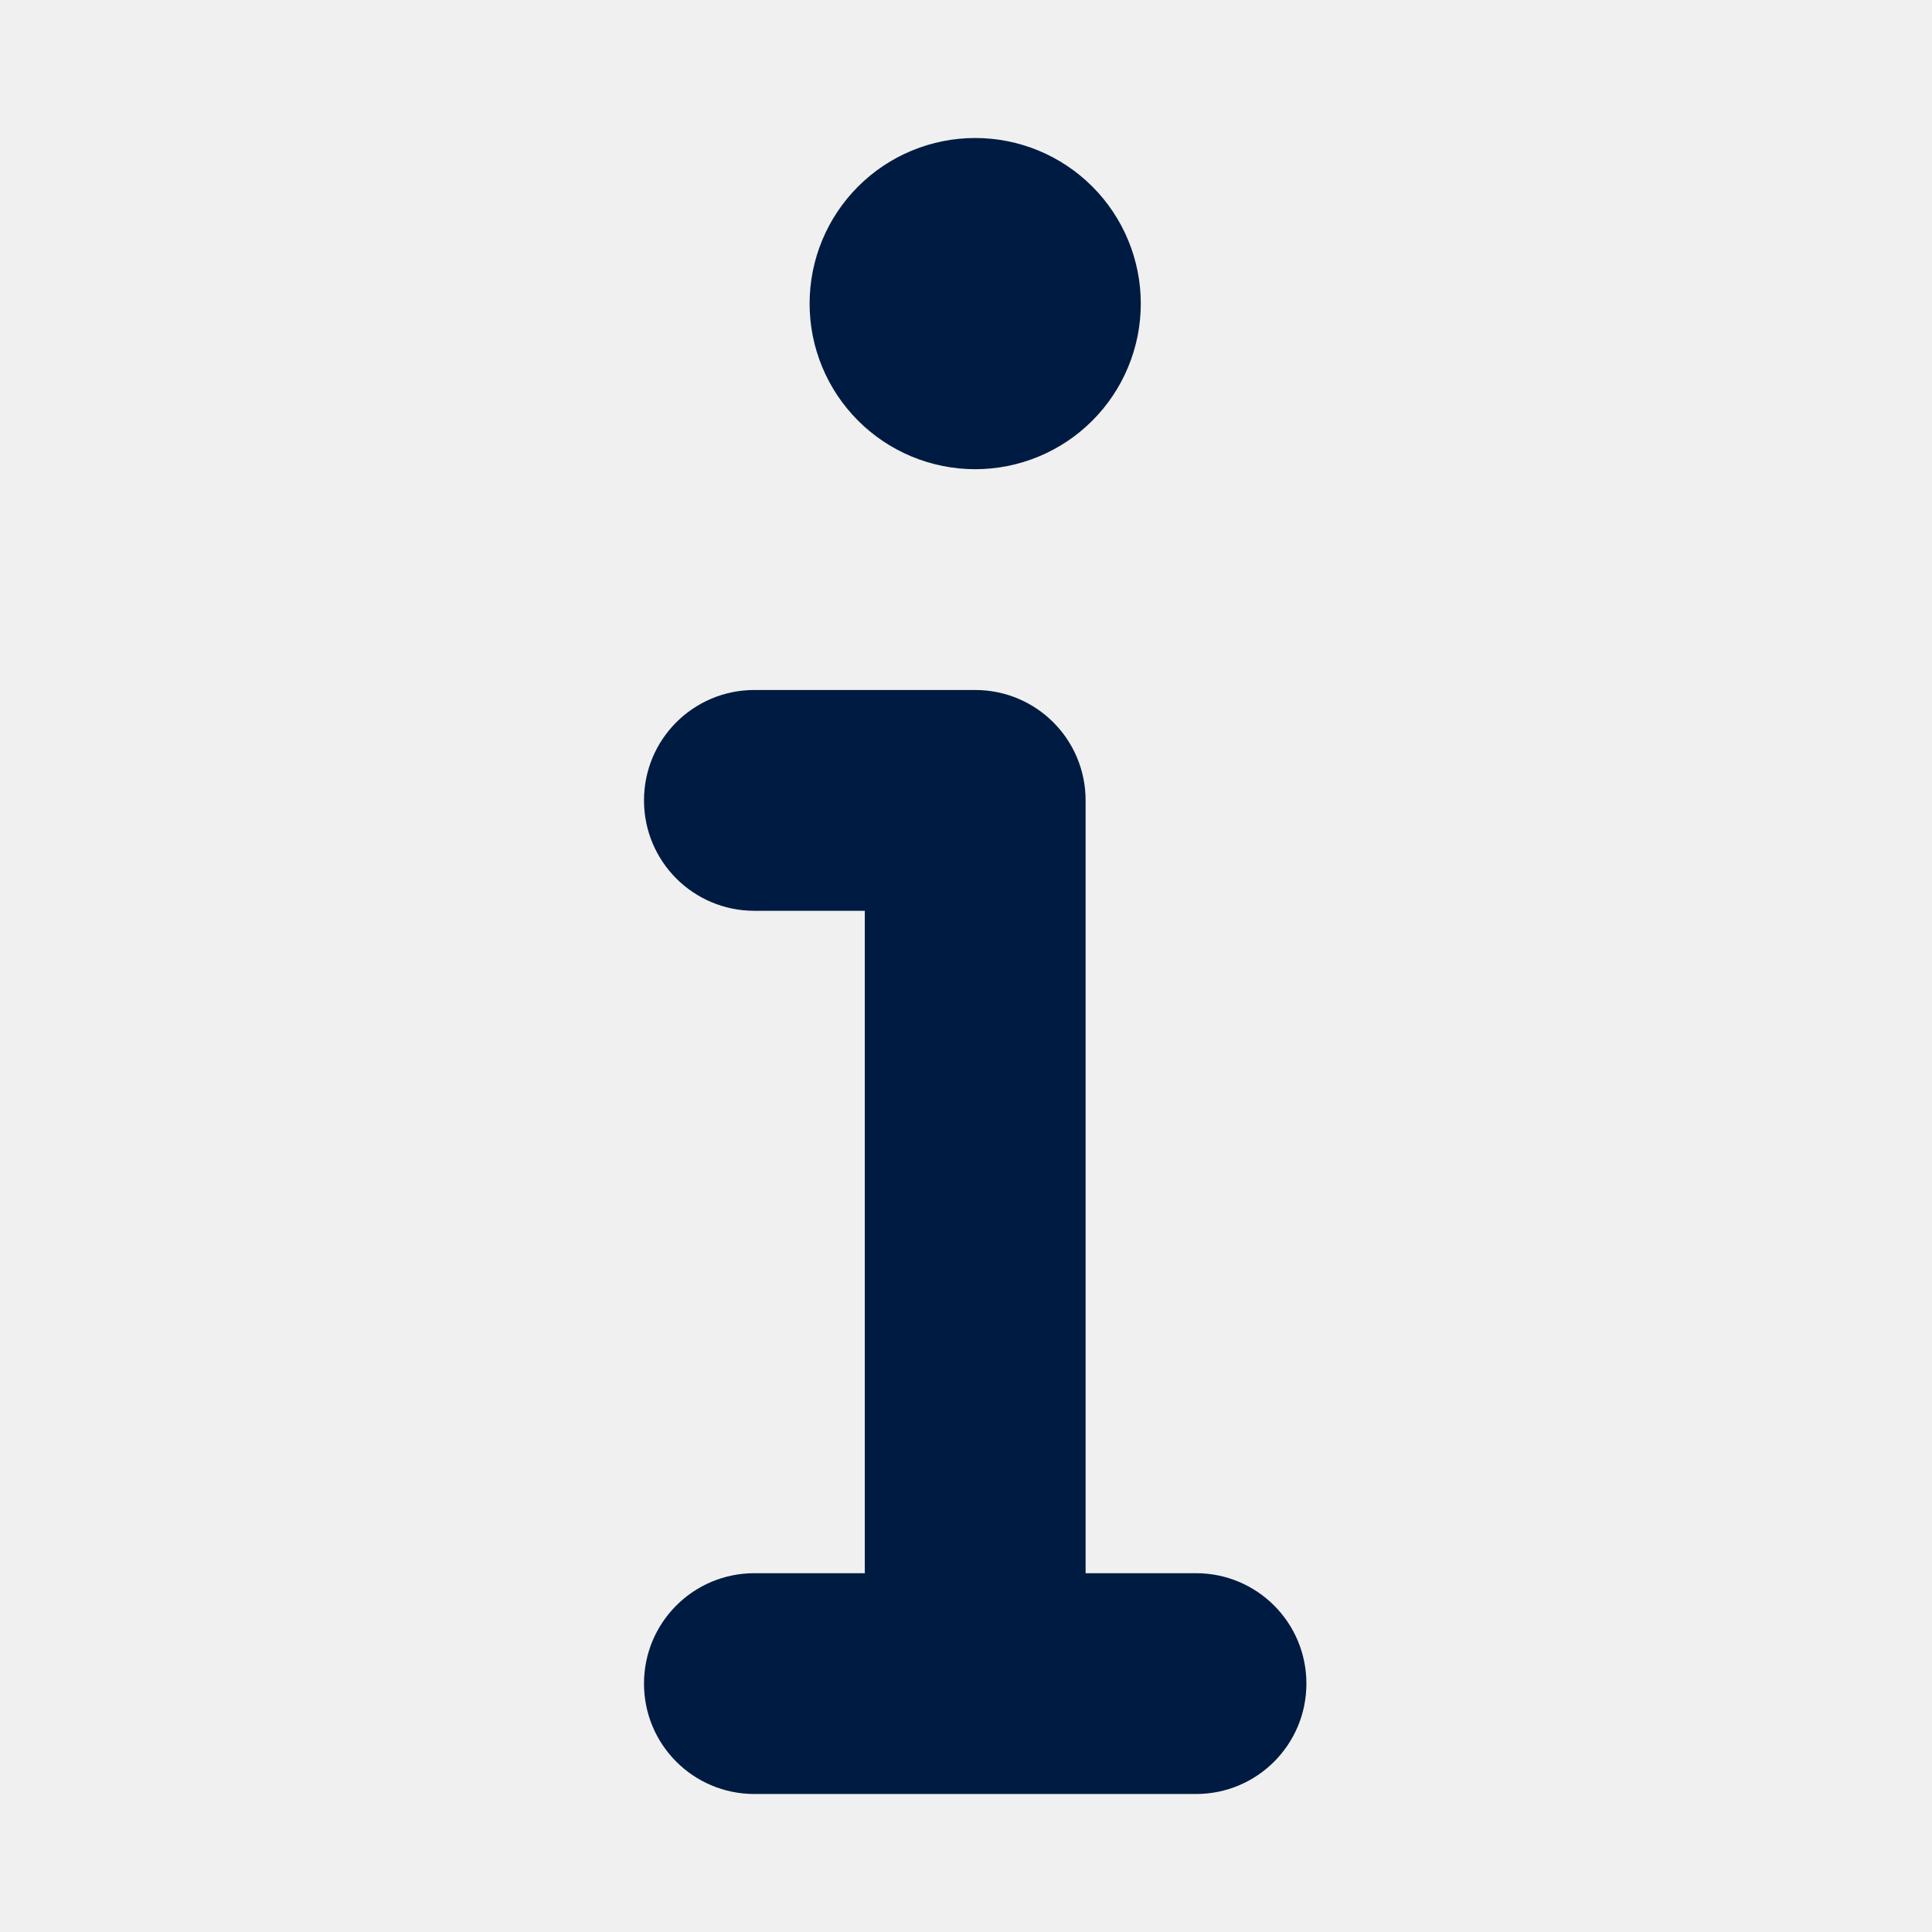
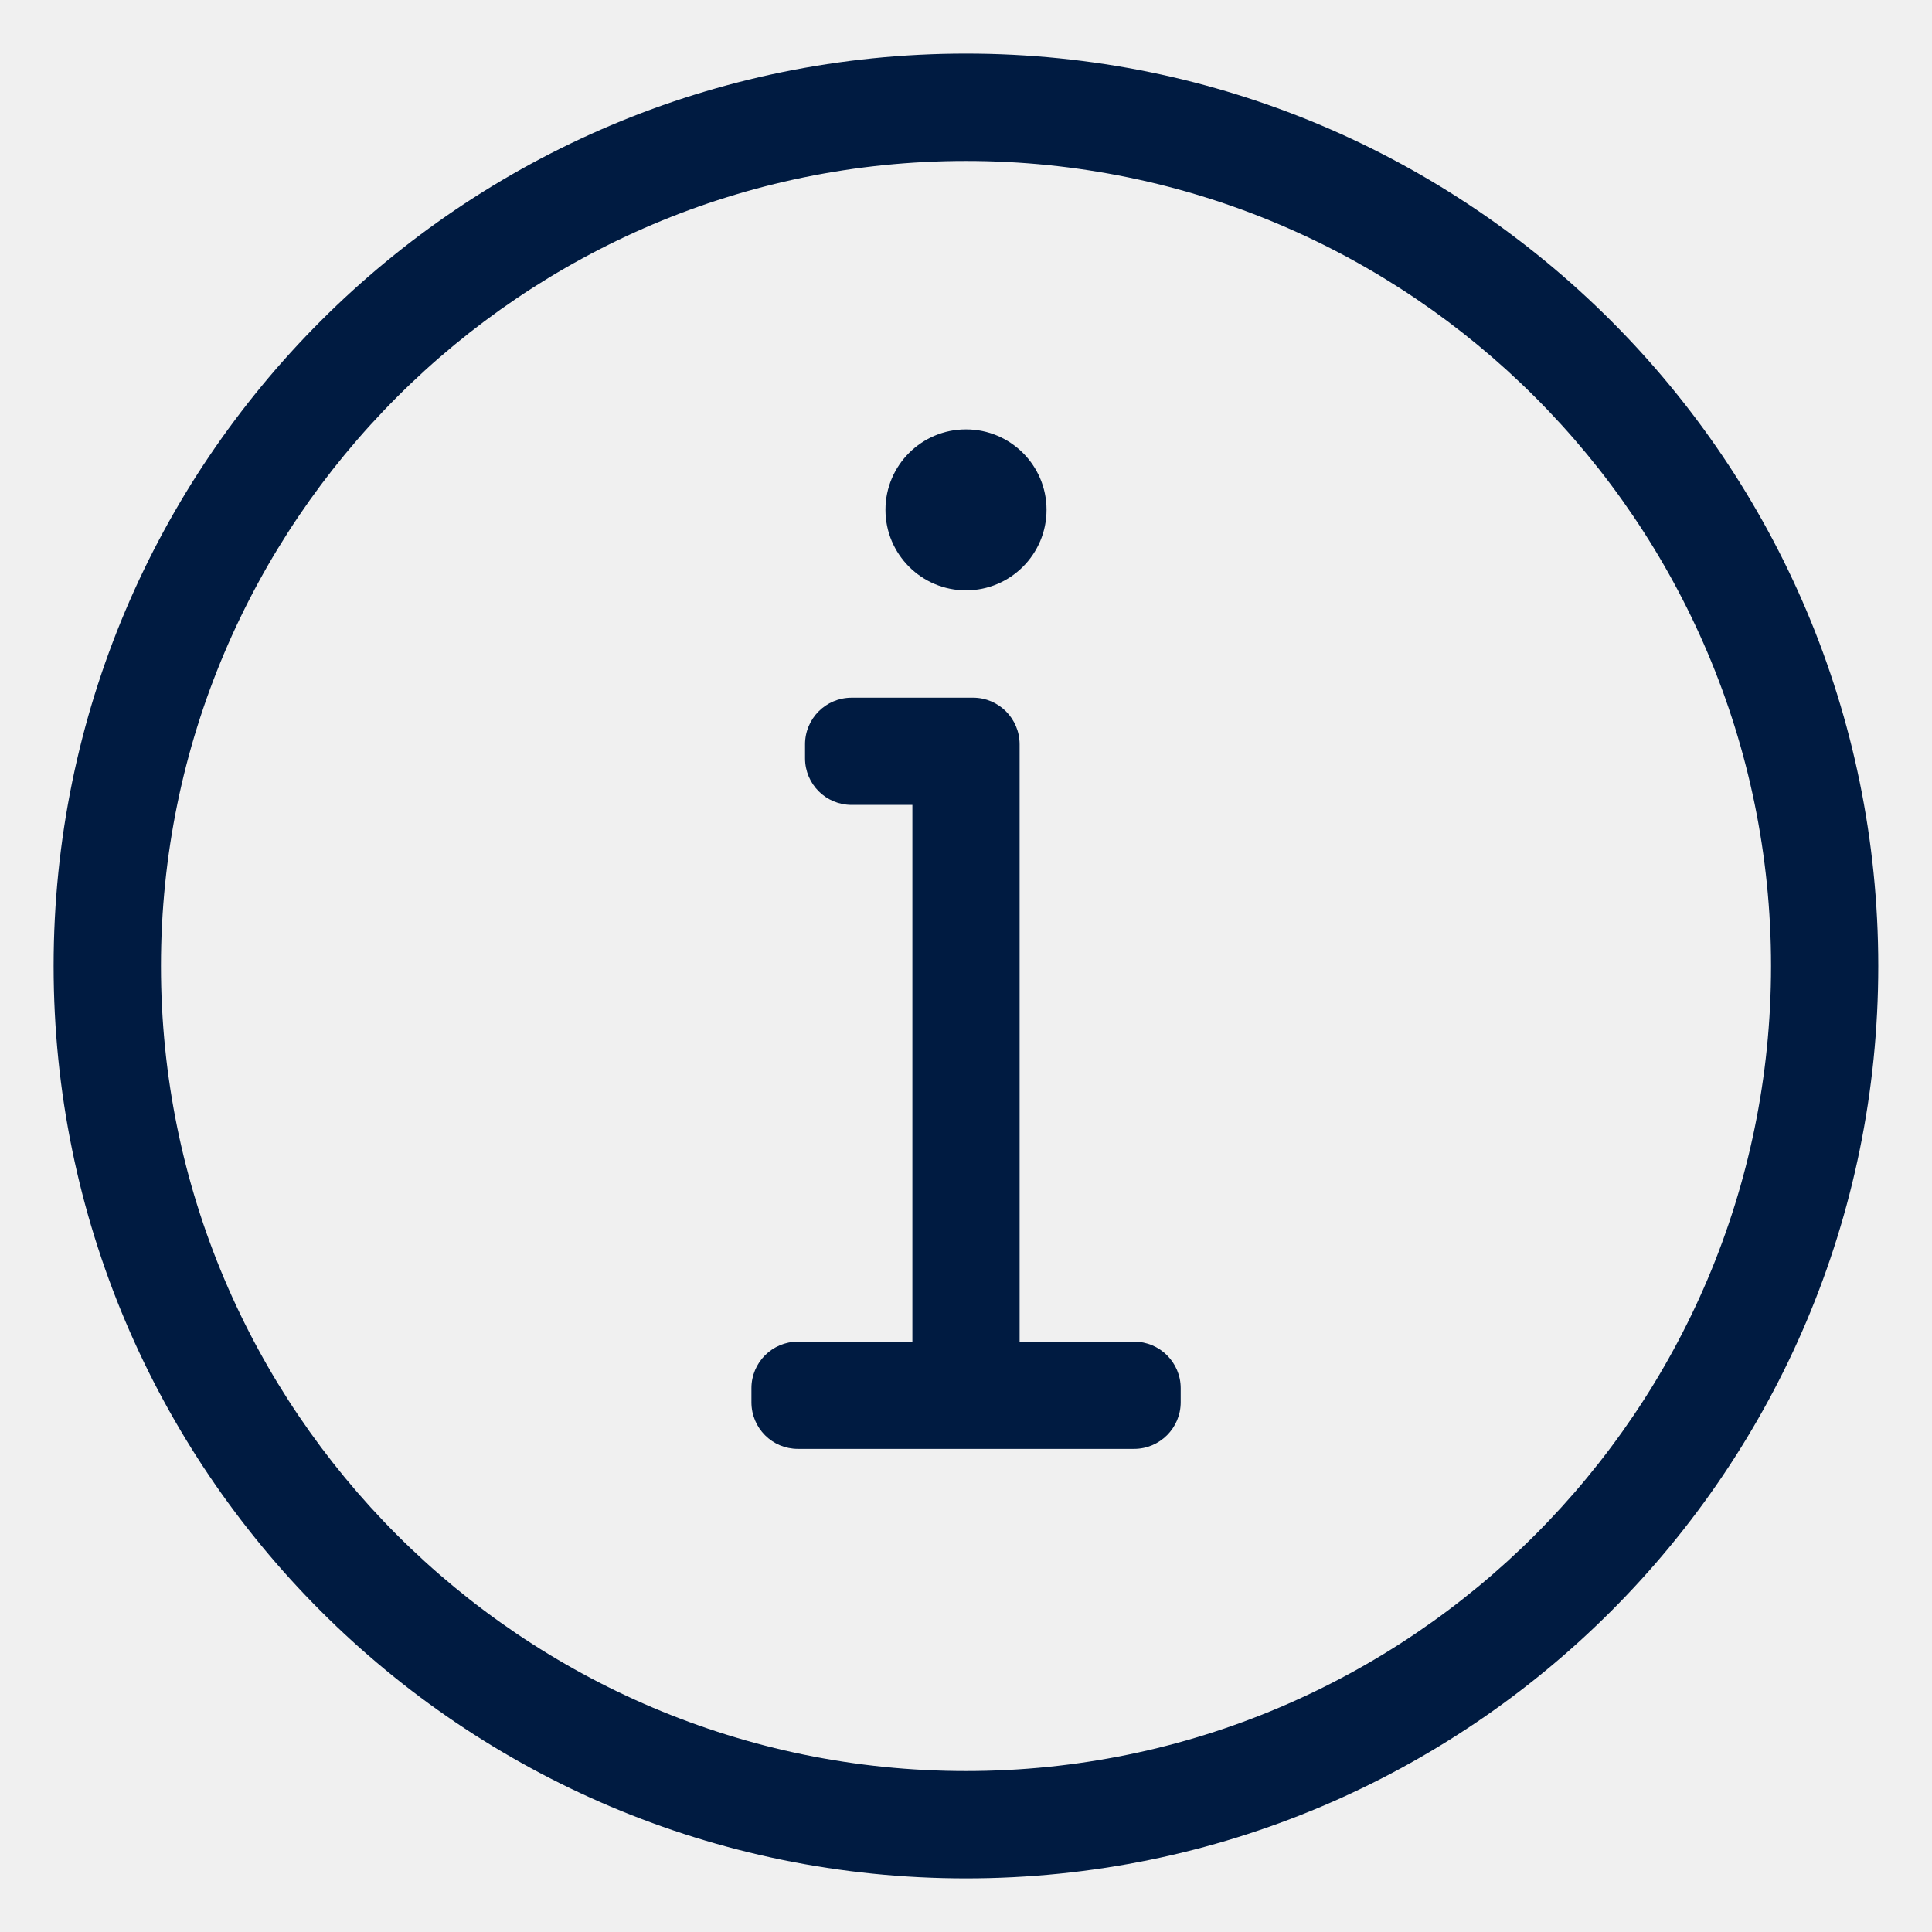
- <svg xmlns="http://www.w3.org/2000/svg" width="84" height="84" viewBox="0 0 84 84" fill="none">
-   <path d="M35.2 13.2C35.2 11.29 35.959 9.459 37.309 8.109C38.659 6.759 40.49 6 42.4 6C44.31 6 46.141 6.759 47.491 8.109C48.841 9.459 49.6 11.29 49.6 13.2C49.6 15.11 48.841 16.941 47.491 18.291C46.141 19.641 44.31 20.4 42.4 20.4C40.49 20.4 38.659 19.641 37.309 18.291C35.959 16.941 35.2 15.11 35.2 13.2ZM28 34.8C28 32.145 30.145 30 32.8 30H42.4C45.055 30 47.2 32.145 47.2 34.8V68.4H52C54.655 68.4 56.8 70.545 56.8 73.2C56.8 75.855 54.655 78 52 78H32.8C30.145 78 28 75.855 28 73.2C28 70.545 30.145 68.4 32.8 68.4H37.6V39.6H32.8C30.145 39.6 28 37.455 28 34.8Z" fill="#001B41" />
+ <svg xmlns="http://www.w3.org/2000/svg" width="16" height="16" viewBox="0 0 16 16" fill="none">
+   <g clip-path="url(#clip0_7043_2411)">
+     <path d="M8 1.333C11.676 1.333 14.667 4.324 14.667 8C14.667 11.676 11.676 14.667 8 14.667C4.324 14.667 1.333 11.676 1.333 8C1.333 4.324 4.324 1.333 8 1.333ZM8 0.444C3.827 0.444 0.444 3.827 0.444 8C0.444 12.173 3.827 15.556 8 15.556C12.173 15.556 15.555 12.173 15.555 8C15.555 3.827 12.173 0.444 8 0.444ZM8 4.889C8.368 4.889 8.667 4.59 8.667 4.222C8.667 3.854 8.368 3.556 8 3.556C7.632 3.556 7.333 3.854 7.333 4.222C7.333 4.59 7.632 4.889 8 4.889ZM9.392 11.111H8.444V6.164C8.444 5.951 8.271 5.778 8.059 5.778H7.053C6.839 5.778 6.667 5.951 6.667 6.164V6.28C6.667 6.494 6.84 6.666 7.053 6.666H7.556V11.111H6.608C6.395 11.111 6.223 11.284 6.223 11.496V11.613C6.223 11.827 6.395 11.999 6.608 11.999H9.392C9.605 11.999 9.778 11.826 9.778 11.613V11.496C9.778 11.284 9.605 11.111 9.392 11.111Z" fill="#001B41" />
+   </g>
+   <defs>
+     <clipPath id="clip0_7043_2411">
+       <rect width="16" height="16" fill="white" />
+     </clipPath>
+   </defs>
</svg>
